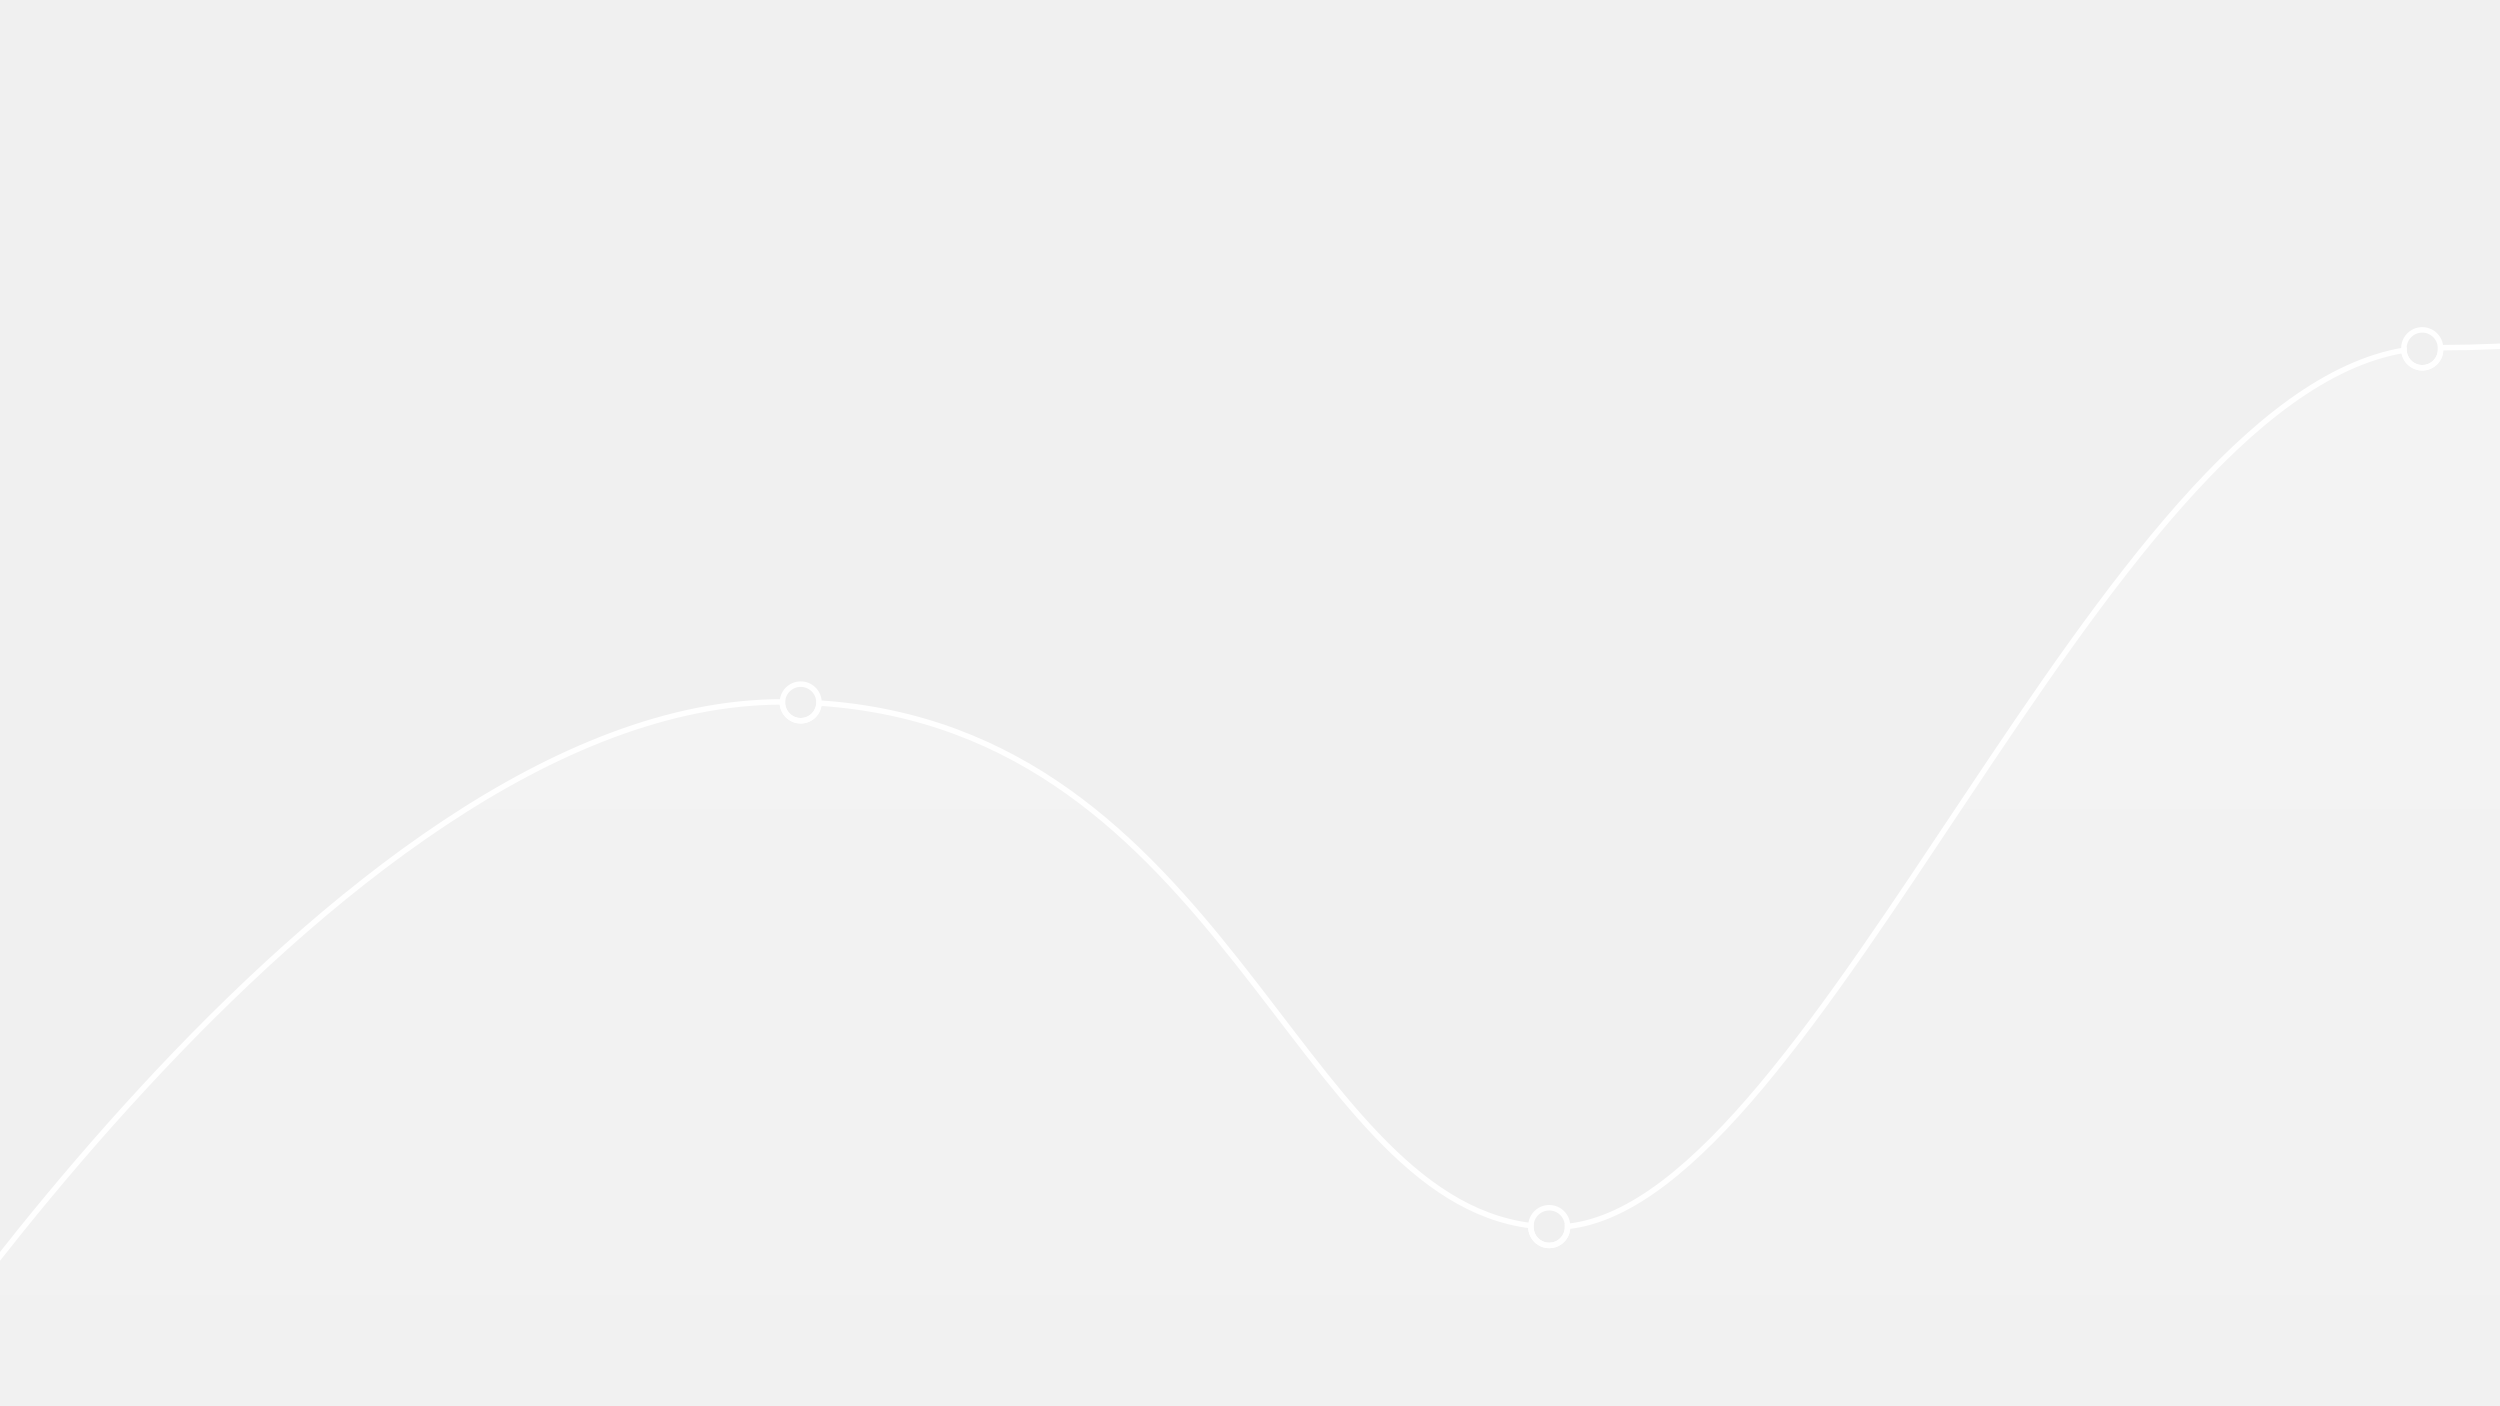
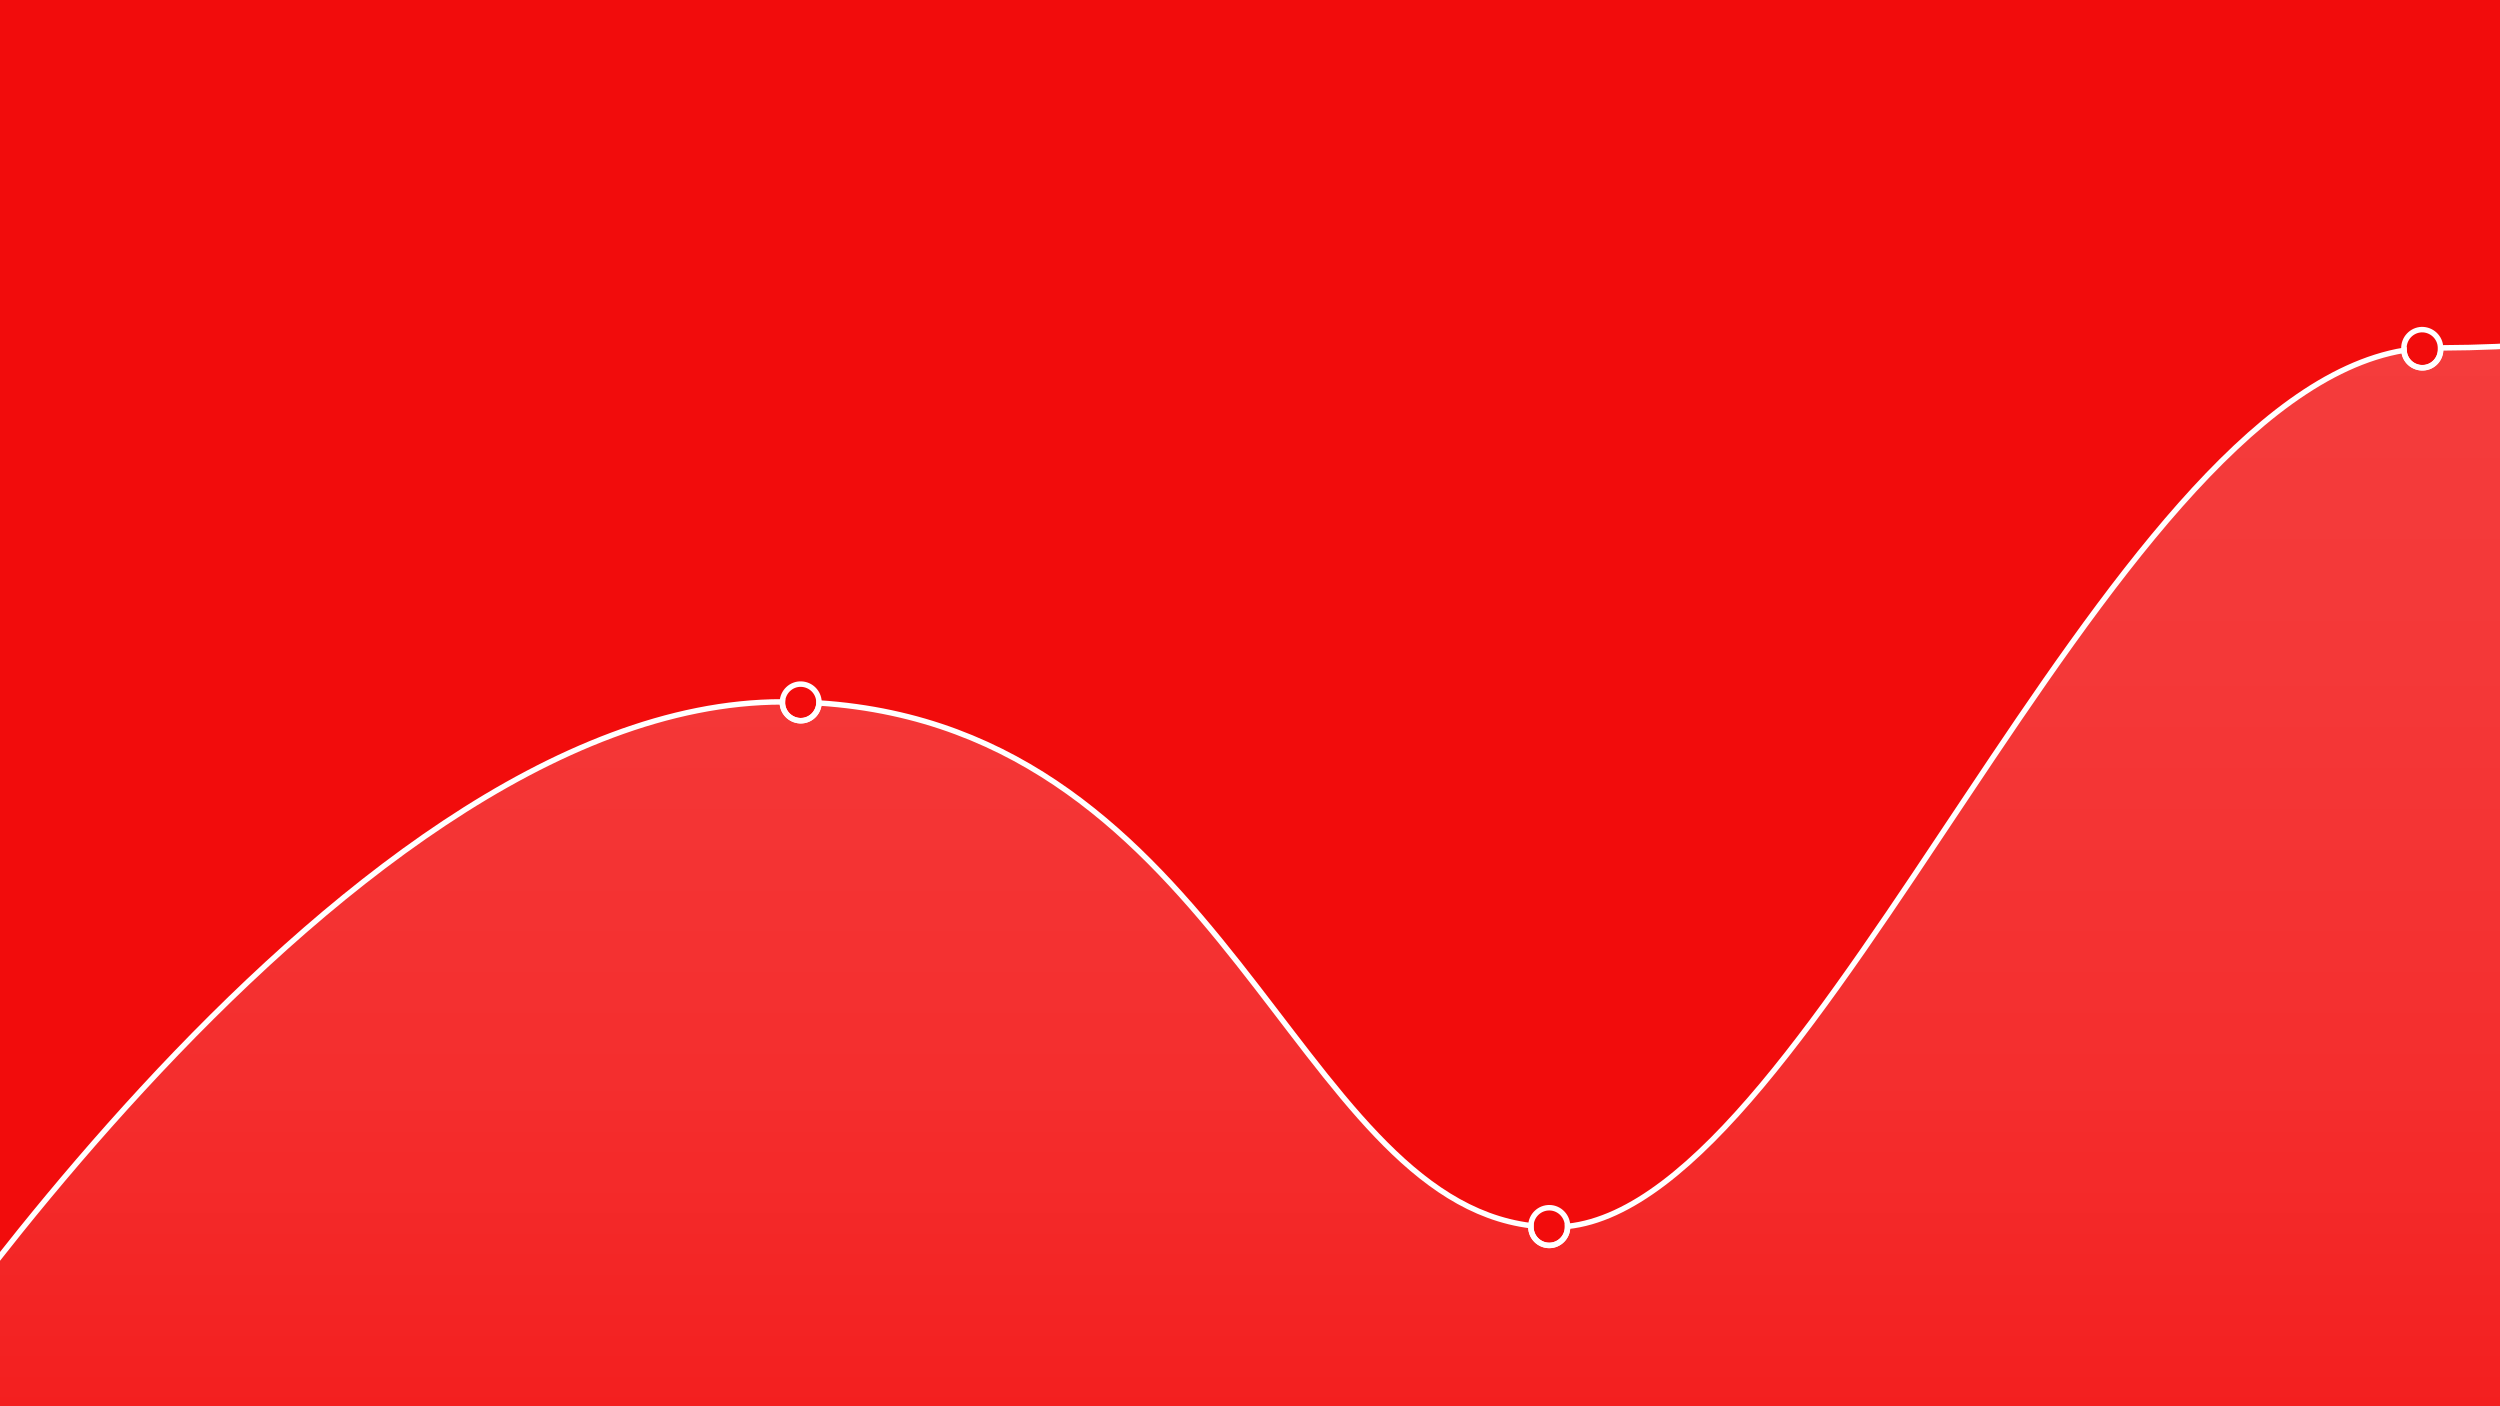
- <svg xmlns="http://www.w3.org/2000/svg" id="Layer_2" data-name="Layer 2" viewBox="0 0 1366 768">
-   <defs>
-     <style>.cls-1,.cls-2{stroke:#fff;stroke-miterlimit:10;stroke-width:3px;}.cls-1{fill:url(#linear-gradient);}.cls-2{fill:none;}</style>
-     <linearGradient id="linear-gradient" x1="711" y1="951.5" x2="711" y2="138.5" gradientUnits="userSpaceOnUse">
-       <stop offset="0" stop-color="#fff" stop-opacity="0" />
-       <stop offset="0.16" stop-color="#fff" stop-opacity="0.06" />
-       <stop offset="0.44" stop-color="#fff" stop-opacity="0.14" />
-       <stop offset="0.72" stop-color="#fff" stop-opacity="0.18" />
-       <stop offset="1" stop-color="#fff" stop-opacity="0.2" />
+ <svg xmlns="http://www.w3.org/2000/svg" version="1.1" x="0px" y="0px" viewBox="0 0 1366 768" style="enable-background:new 0 0 1366 768;" xml:space="preserve">
+   <style type="text/css">
+ 	.st0{fill:#F20C0C;stroke:#FFFFFF;stroke-width:3;stroke-miterlimit:10;}
+ 	.st1{fill:url(#SVGID_1_);stroke:#FFFFFF;stroke-width:3;stroke-miterlimit:10;}
+ 	.st2{fill:none;stroke:#FFFFFF;stroke-width:3;stroke-miterlimit:10;}
+ </style>
+   <g id="Layer_2">
+     <path class="st0" d="M1425,810H-37c-6.6,0-12-5.4-12-12V-22c0-6.6,5.4-12,12-12h1462c6.6,0,12,5.4,12,12v820   C1437,804.6,1431.6,810,1425,810z" />
+   </g>
+   <g id="Layer_1">
+     <linearGradient id="SVGID_1_" gradientUnits="userSpaceOnUse" x1="711" y1="-183.5" x2="711" y2="629.5" gradientTransform="matrix(1 0 0 -1 0 768)">
+       <stop offset="0" style="stop-color:#FFFFFF;stop-opacity:0" />
+       <stop offset="0.16" style="stop-color:#FFFFFF;stop-opacity:6.000000e-02" />
+       <stop offset="0.44" style="stop-color:#FFFFFF;stop-opacity:0.14" />
+       <stop offset="0.72" style="stop-color:#FFFFFF;stop-opacity:0.18" />
+       <stop offset="1" style="stop-color:#FFFFFF;stop-opacity:0.2" />
    </linearGradient>
-   </defs>
-   <path class="cls-1" d="M1508.5,138.5l-11,813-1584-27v-118s267-423,514-423a10,10,0,0,0,20,.64c221.58,14.53,259.71,269.45,389,285.56,0,.26,0,.53,0,.8a10,10,0,0,0,20,0c0-.13,0-.26,0-.38,137.69-14.54,290.75-450.95,457.05-478.74a10,10,0,0,0,20-.88c0-.17,0-.34,0-.51C1505.54,189.32,1508.5,138.5,1508.5,138.5Z" />
-   <path class="cls-2" d="M447.5,383.5c0,.22,0,.43,0,.64a10,10,0,1,1,0-.64Z" />
-   <path class="cls-2" d="M856.5,670.5a10,10,0,0,1-20,0c0-.27,0-.54,0-.8a10,10,0,0,1,20,.42C856.5,670.24,856.5,670.37,856.5,670.5Z" />
-   <path class="cls-2" d="M1333.5,190.5a10,10,0,0,1-20,.88,8.51,8.51,0,0,1,0-.88,10,10,0,0,1,20-.51C1333.5,190.16,1333.5,190.33,1333.5,190.5Z" />
+     <path class="st1" d="M1508.5,138.5l-11,813l-1584-27v-118c0,0,267-423,514-423c-0.2,5.5,4.2,10.1,9.7,10.3s10.1-4.2,10.3-9.7l0,0   c221.6,14.5,259.7,269.5,389,285.6c0,0.3,0,0.5,0,0.8c0,5.5,4.5,10,10,10s10-4.5,10-10c0-0.1,0-0.3,0-0.4   c137.7-14.5,290.8-451,457.1-478.7c0.2,5.5,4.9,9.8,10.4,9.6c5.5-0.2,9.8-4.9,9.6-10.4c0-0.2,0-0.3,0-0.5   C1505.5,189.3,1508.5,138.5,1508.5,138.5z" />
+     <path class="st2" d="M447.5,383.5c0,0.2,0,0.4,0,0.6c-0.2,5.5-4.8,9.9-10.3,9.7s-9.9-4.8-9.7-10.3c0.2-5.5,4.8-9.9,10.3-9.7   C443.1,374,447.3,378.2,447.5,383.5z" />
+     <path class="st2" d="M856.5,670.5c0,5.5-4.5,10-10,10s-10-4.5-10-10c0-0.3,0-0.5,0-0.8c0.1-5.5,4.7-9.9,10.2-9.8   c5.5,0.1,9.9,4.7,9.8,10.2l0,0C856.5,670.2,856.5,670.4,856.5,670.5z" />
+     <path class="st2" d="M1333.5,190.5c0.2,5.5-4,10.2-9.6,10.4c-5.5,0.2-10.2-4-10.4-9.6c0-0.3,0-0.6,0-0.9   c-0.1-5.5,4.2-10.1,9.7-10.3c5.5-0.1,10.1,4.2,10.3,9.7C1333.5,190.2,1333.5,190.3,1333.5,190.5z" />
+   </g>
</svg>
